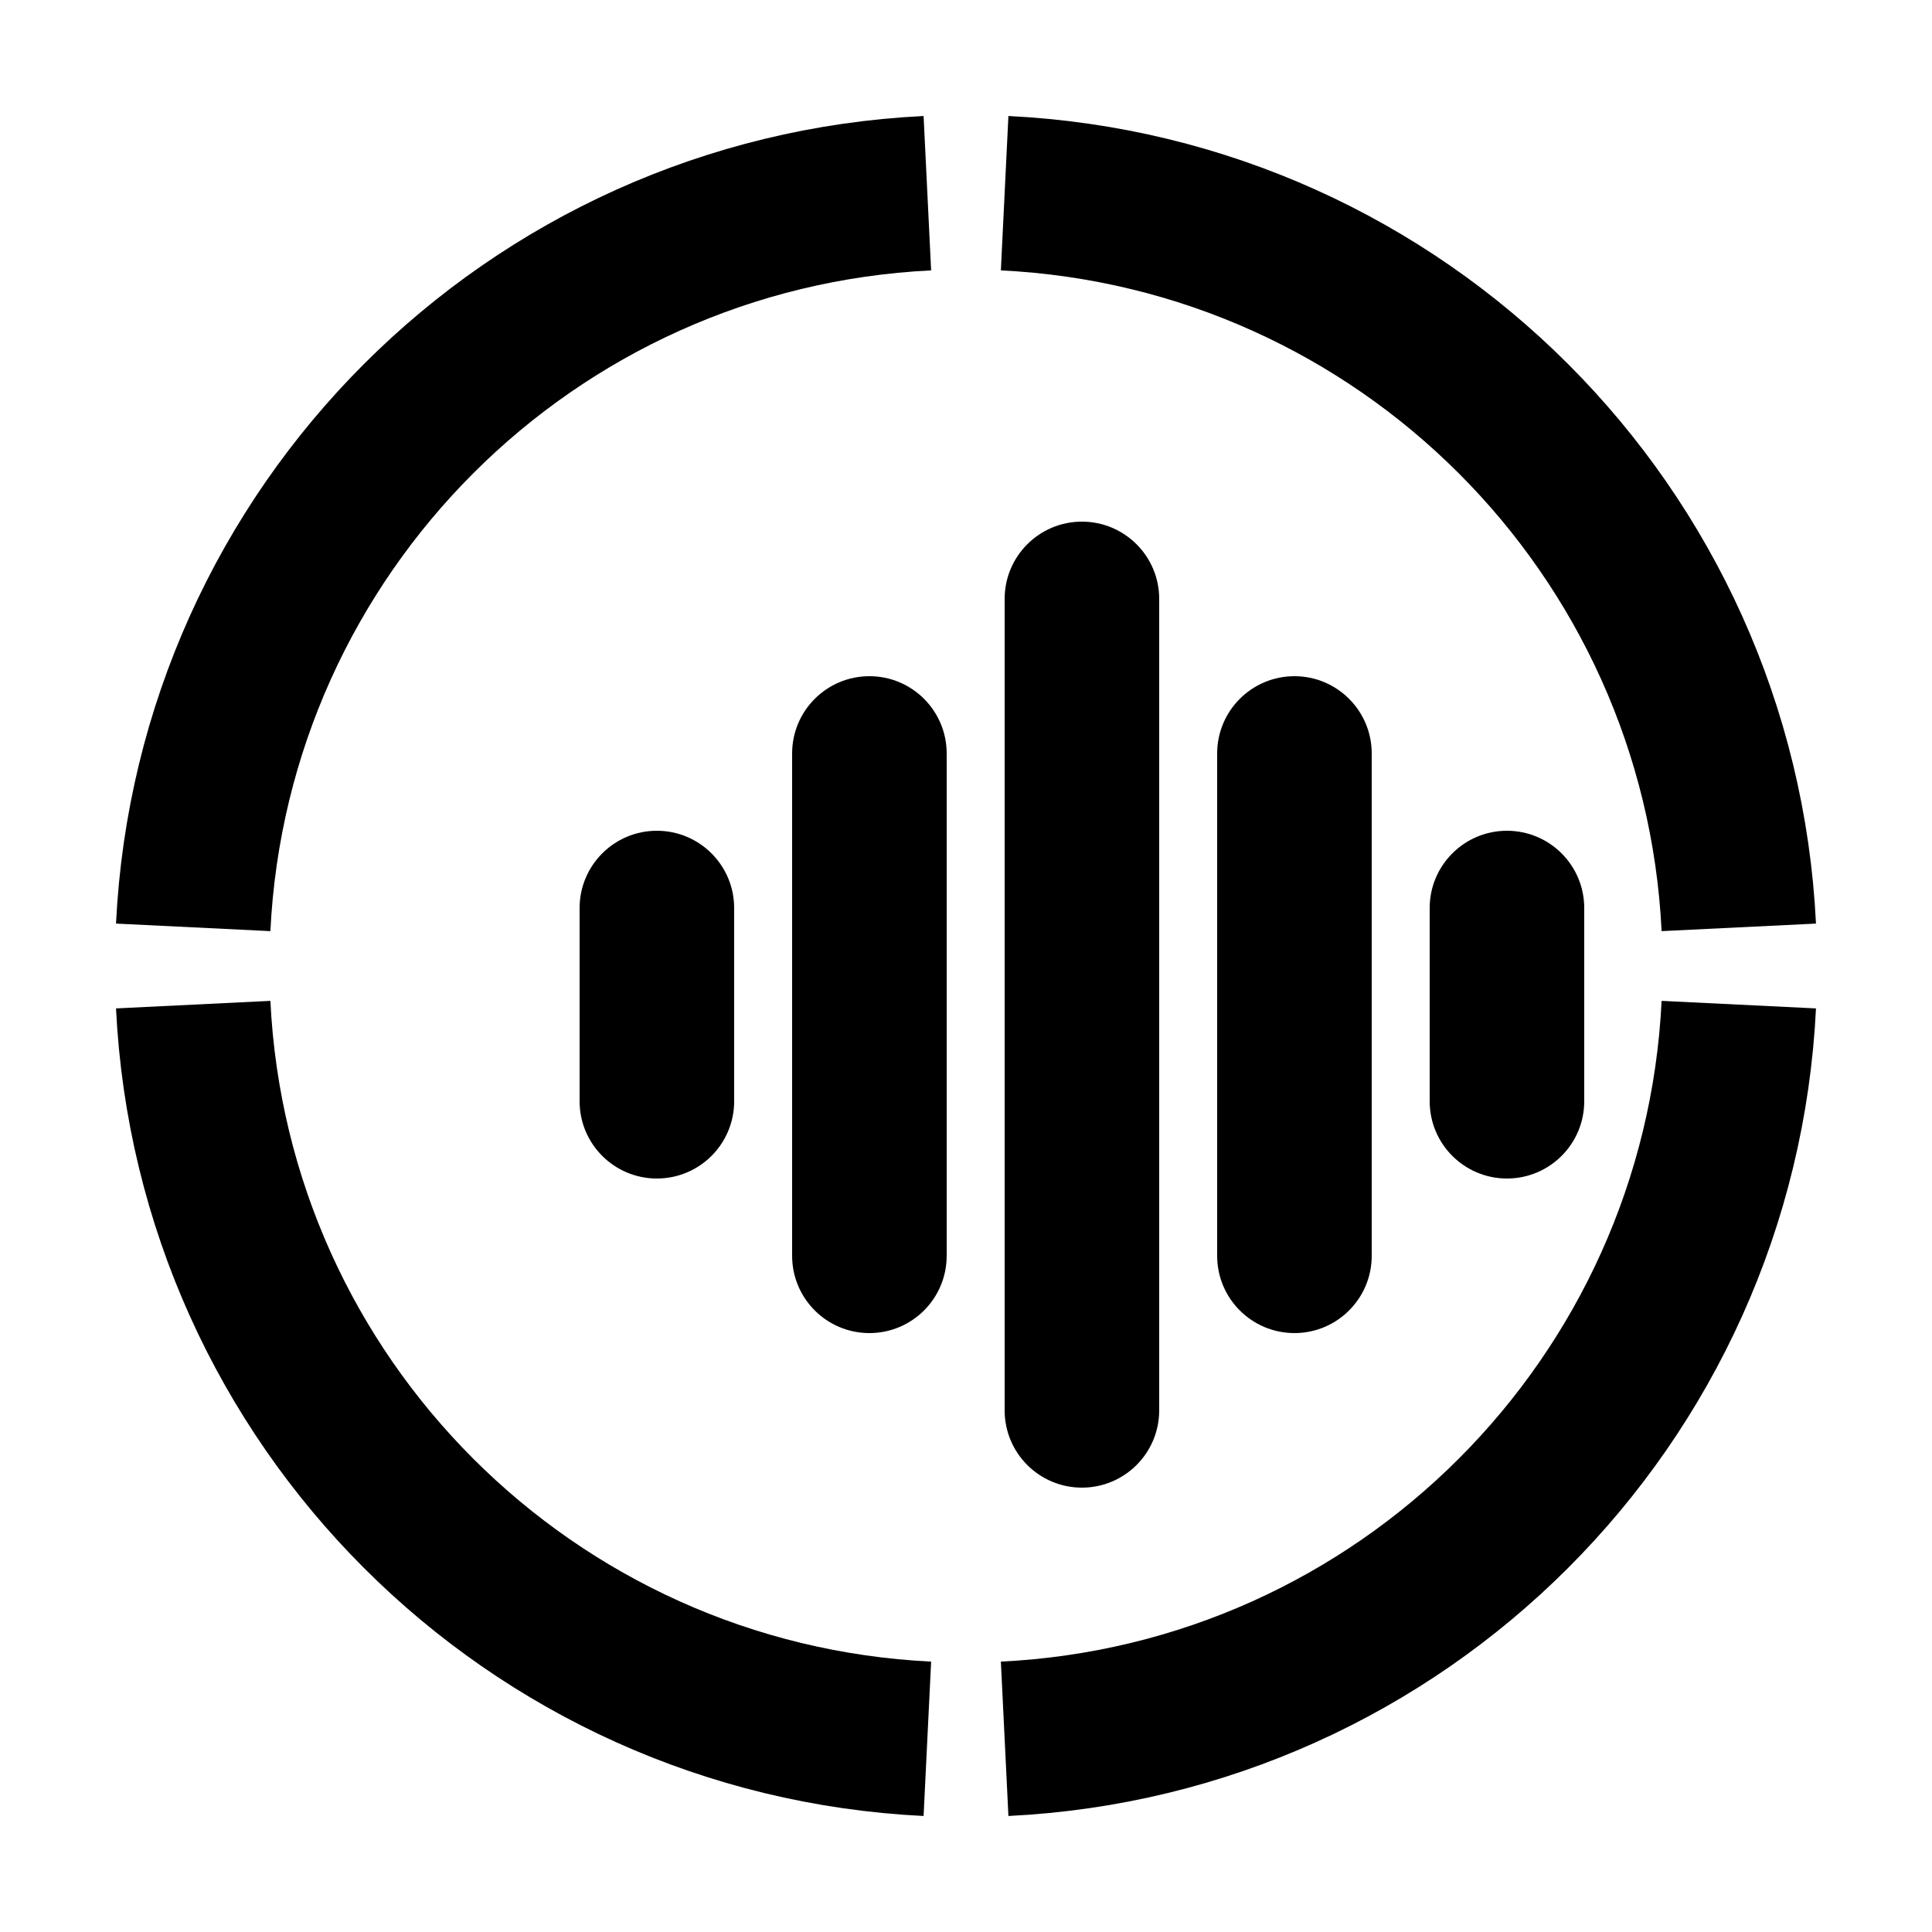
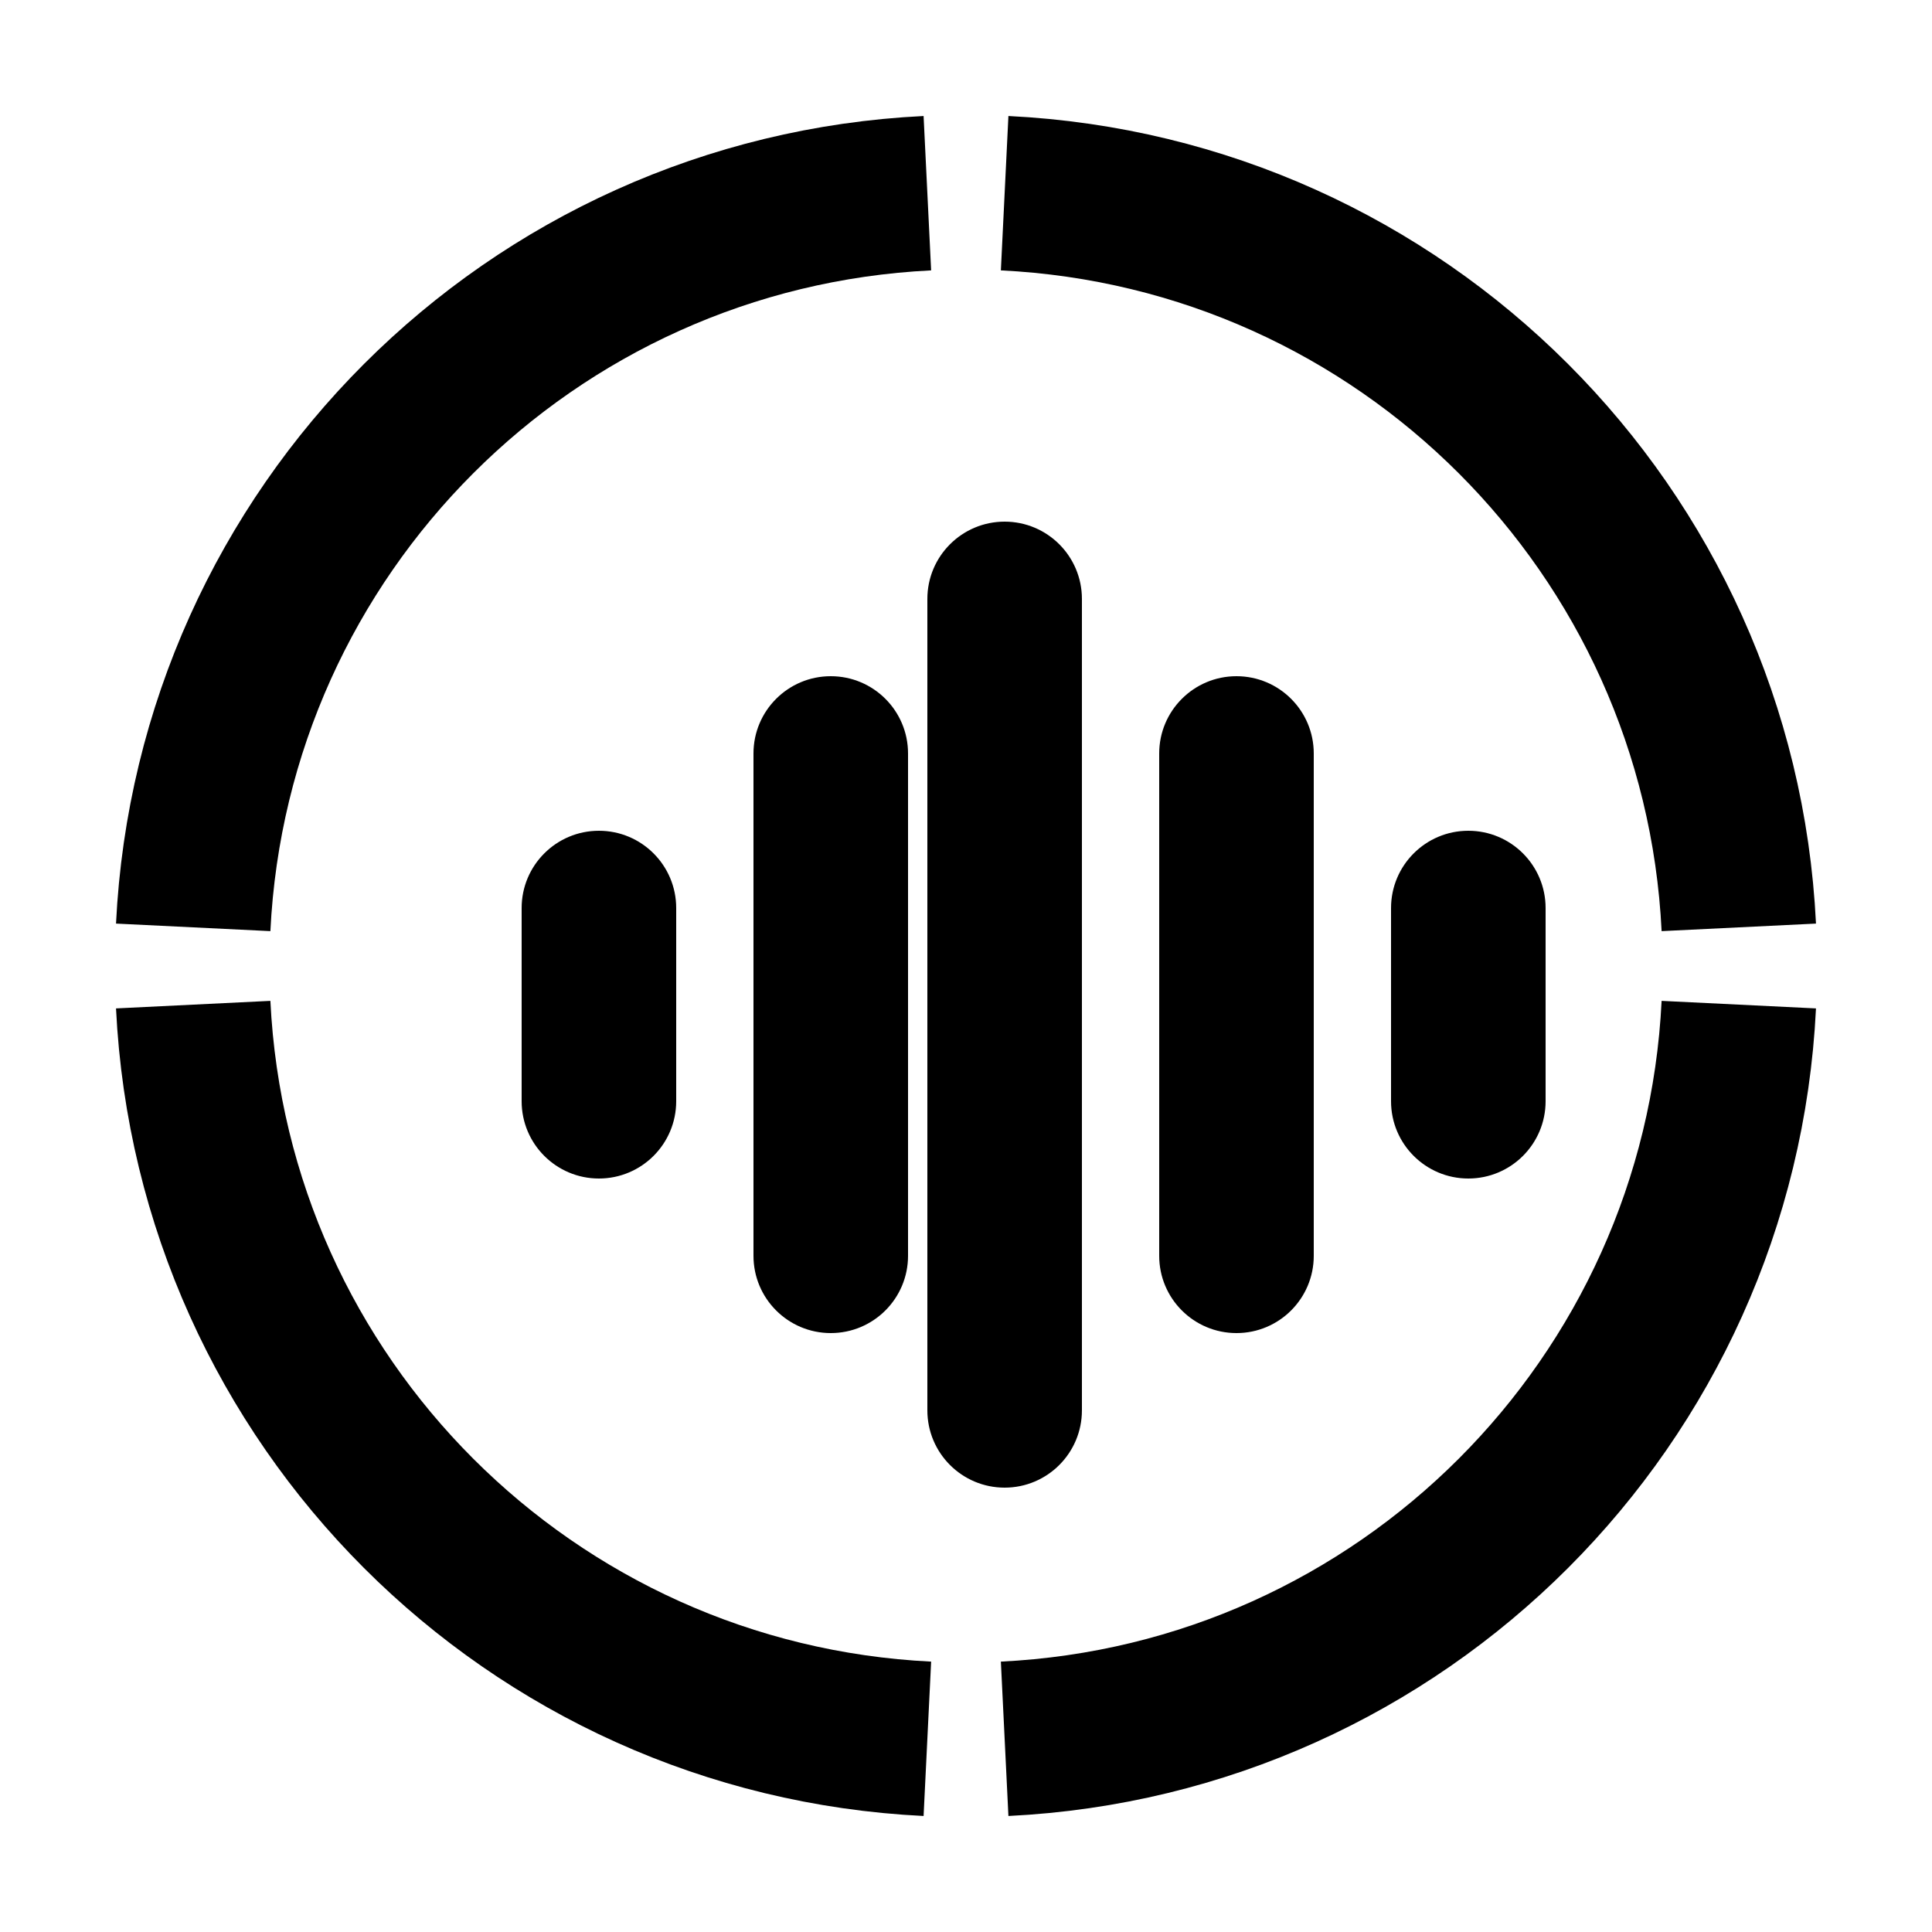
<svg xmlns="http://www.w3.org/2000/svg" viewBox="0 0 100 100" role="img" aria-label="AudioWRT">
  <g fill="none" stroke="#000" stroke-width="8" stroke-linecap="butt">
    <path d="M48 10A40 40 0 0 0 10 48" />
    <path d="M52 10A40 40 0 0 1 90 48" />
    <path d="M10 52A40 40 0 0 0 48 90" />
    <path d="M90 52A40 40 0 0 1 52 90" />
  </g>
  <g fill="#000">
-     <rect x="30" y="43" width="8" height="18" rx="4" />
-     <rect x="41" y="35" width="8" height="34" rx="4" />
-     <rect x="52" y="27" width="8" height="50" rx="4" />
-     <rect x="63" y="35" width="8" height="34" rx="4" />
-     <rect x="74" y="43" width="8" height="18" rx="4" />
+     <rect x="27" y="43" width="8" height="18" rx="4" />
+     <rect x="39" y="35" width="8" height="34" rx="4" />
+     <rect x="48" y="27" width="8" height="50" rx="4" />
+     <rect x="60" y="35" width="8" height="34" rx="4" />
+     <rect x="72" y="43" width="8" height="18" rx="4" />
  </g>
</svg>
